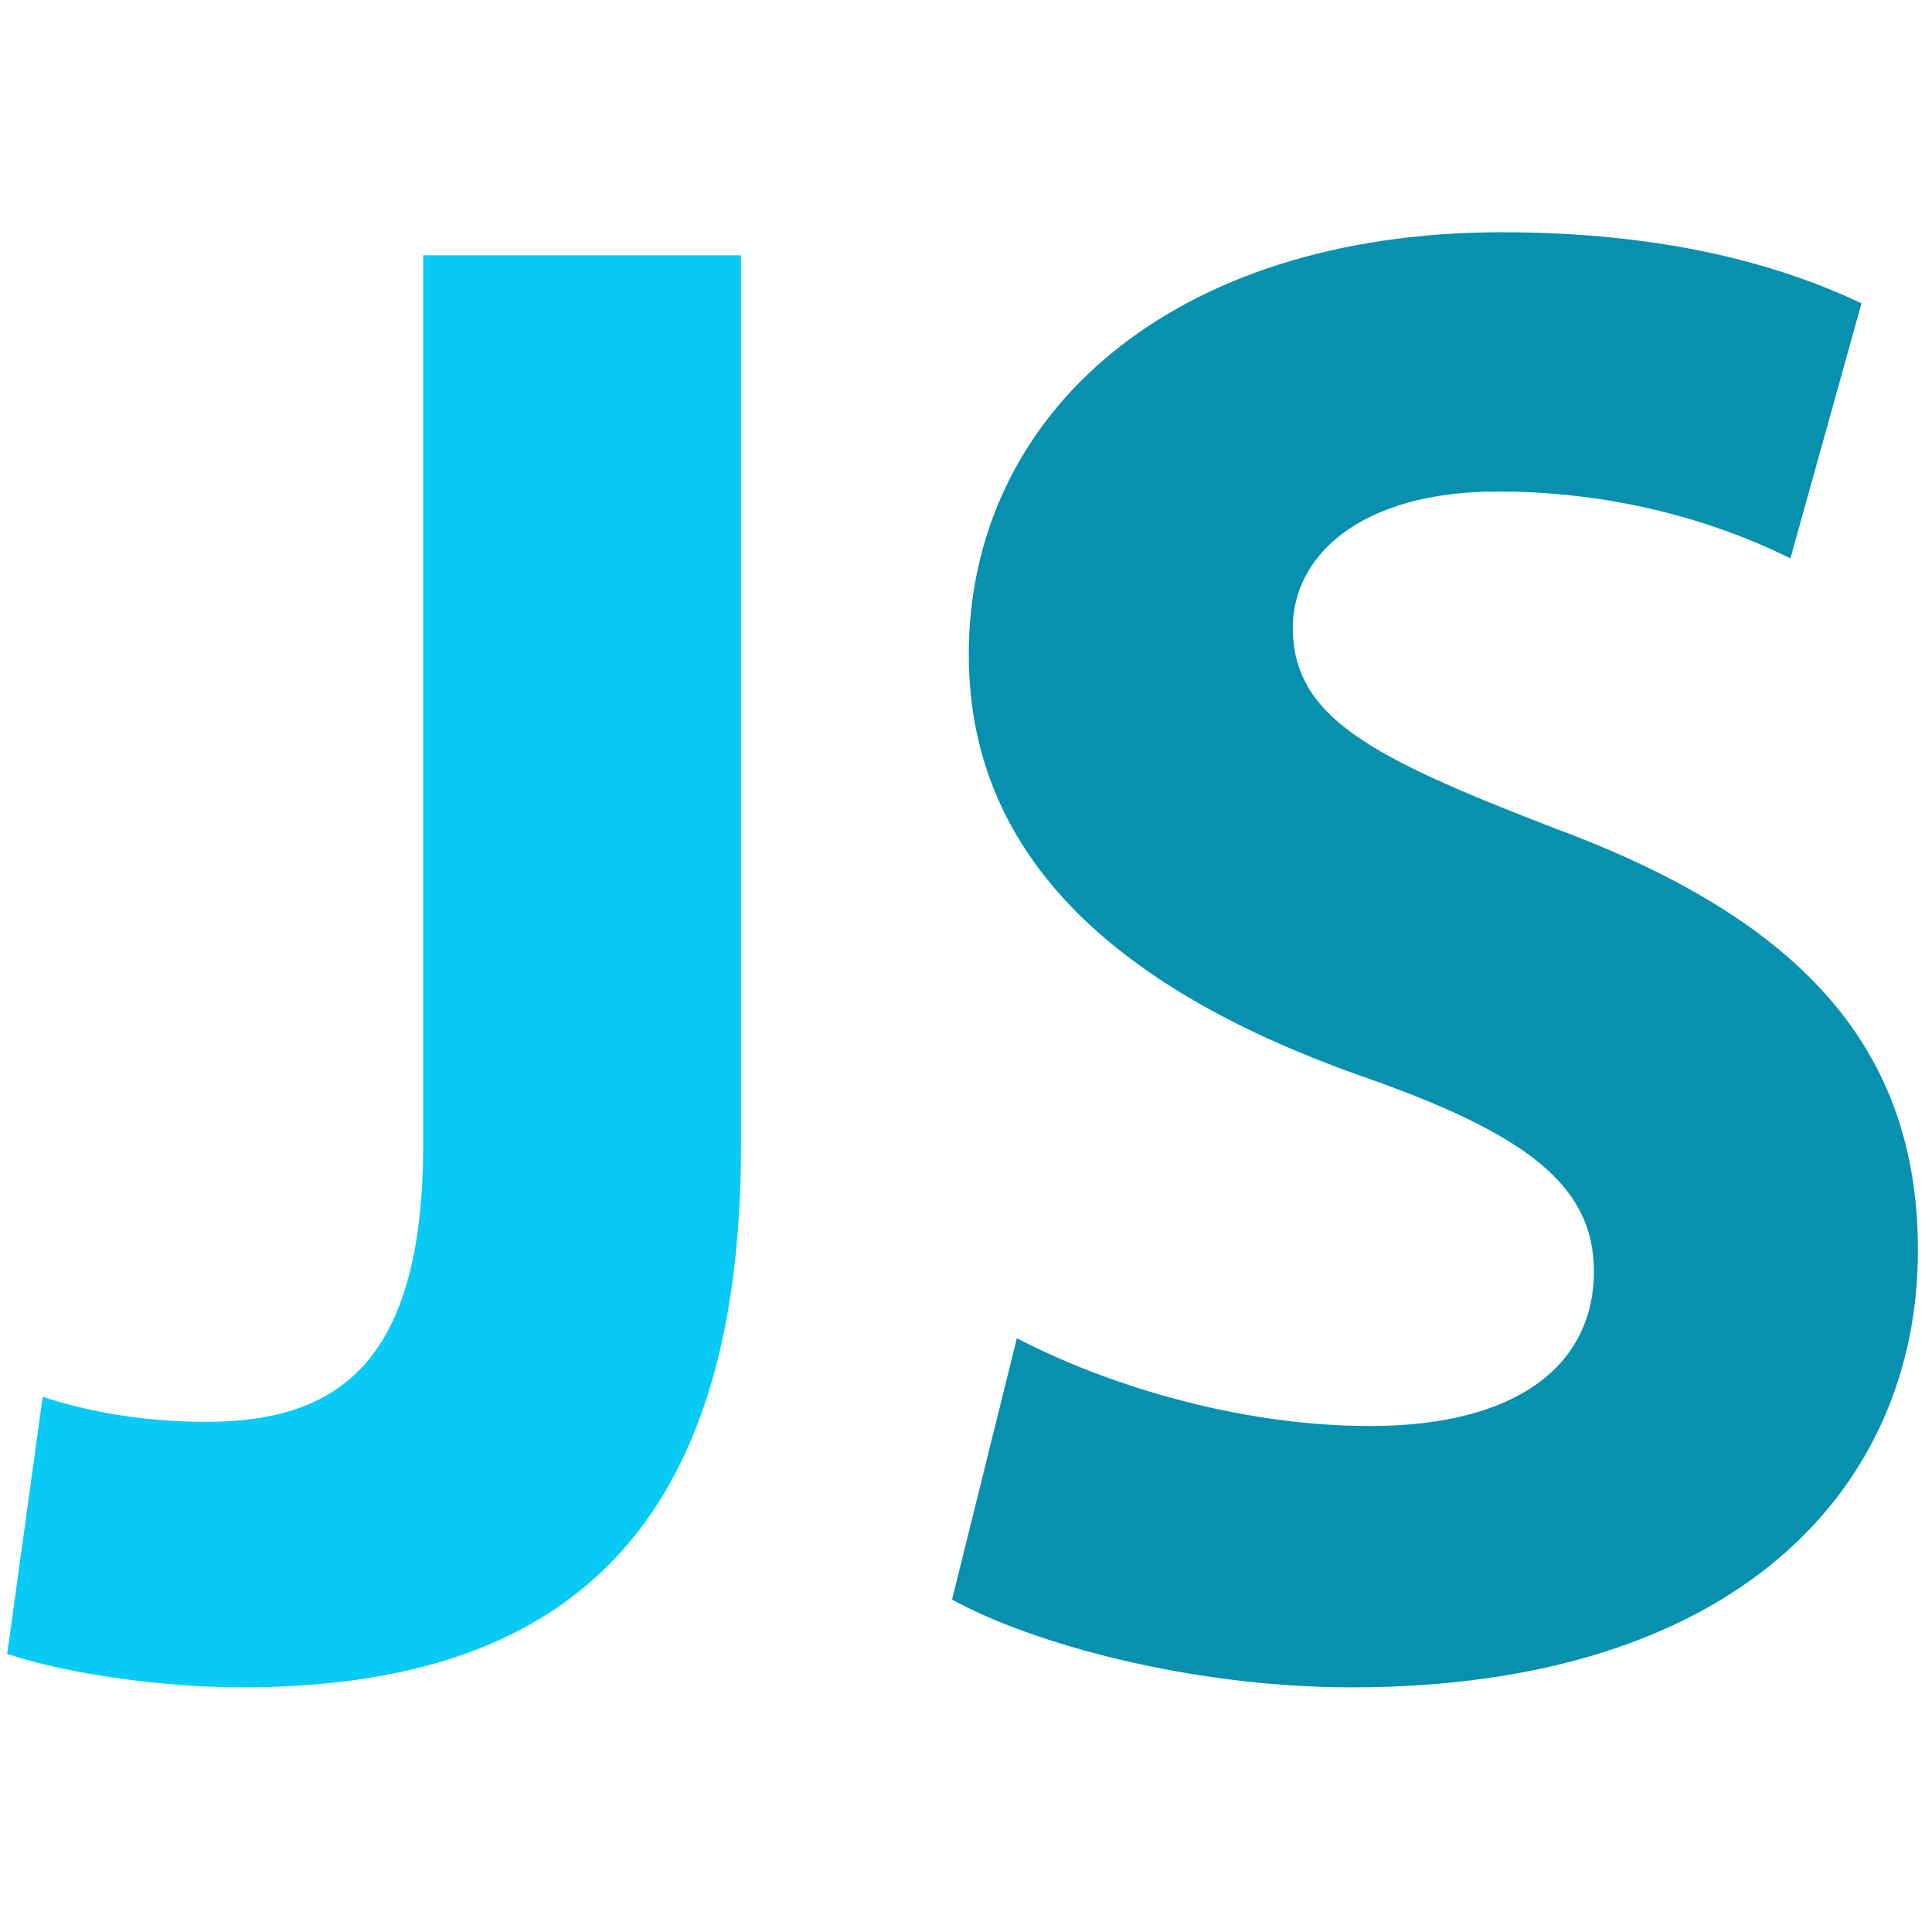
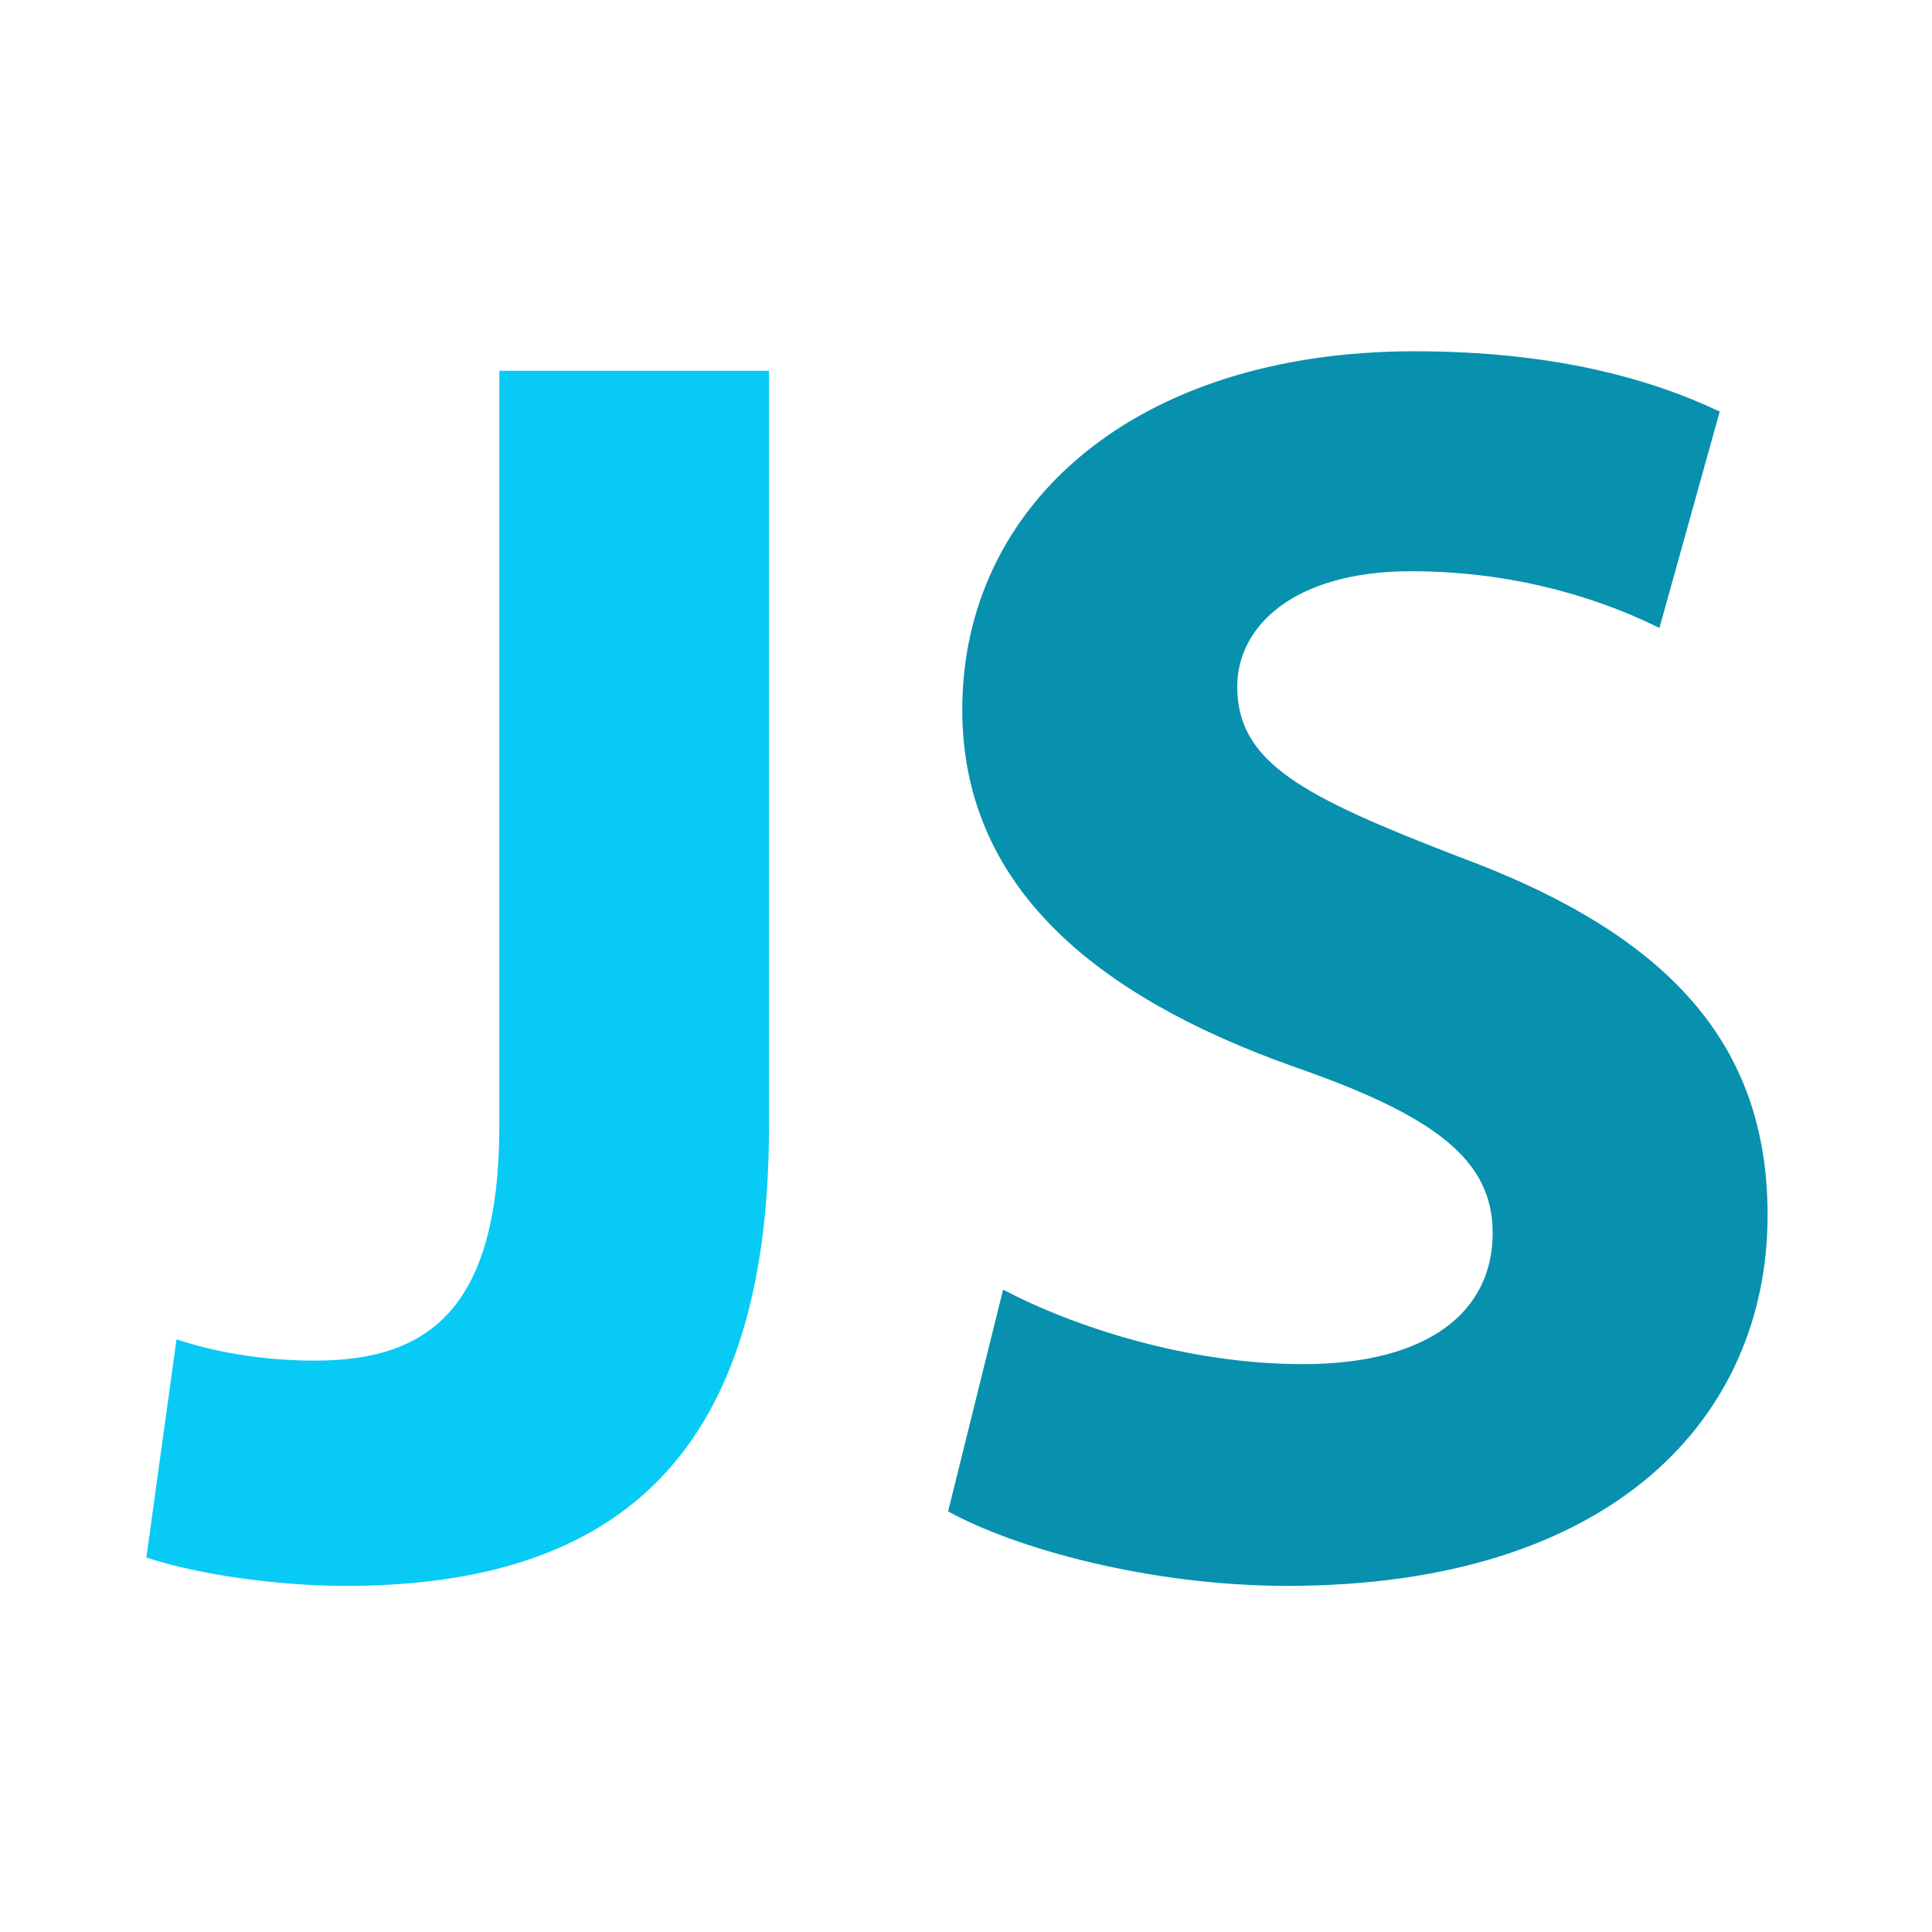
- <svg xmlns="http://www.w3.org/2000/svg" width="56" height="56" viewBox="0 0 56 56" fill="none">
-   <path d="M12.267 7.399H21.478V33.214C21.478 44.849 15.903 48.909 6.995 48.909C4.814 48.909 2.026 48.545 0.208 47.94L1.238 40.486C2.511 40.91 4.147 41.213 5.965 41.213C9.843 41.213 12.267 39.456 12.267 33.154V7.399Z" fill="#07CBF5" />
-   <path d="M29.475 38.788C31.899 40.061 35.777 41.334 39.716 41.334C43.958 41.334 46.2 39.576 46.2 36.849C46.2 34.365 44.261 32.85 39.352 31.153C32.565 28.729 28.081 24.972 28.081 18.973C28.081 12.005 33.959 6.732 43.533 6.732C48.2 6.732 51.532 7.642 53.956 8.793L51.896 16.186C50.32 15.398 47.351 14.247 43.413 14.247C39.413 14.247 37.474 16.125 37.474 18.186C37.474 20.791 39.716 21.942 45.049 24.003C52.26 26.669 55.592 30.426 55.592 36.244C55.592 43.091 50.381 48.909 39.17 48.909C34.504 48.909 29.899 47.636 27.596 46.364L29.475 38.788Z" fill="#0791AE" />
+ <svg xmlns="http://www.w3.org/2000/svg" width="66" height="66" viewBox="0 0 66 66" fill="none">
+   <path d="M17.059 12.667H26.27V38.482C26.27 50.116 20.695 54.177 11.787 54.177C9.606 54.177 6.818 53.813 5 53.207L6.03 45.754C7.303 46.178 8.939 46.481 10.757 46.481C14.635 46.481 17.059 44.723 17.059 38.421V12.667Z" fill="#07CBF5" />
+   <path d="M34.267 44.056C36.691 45.329 40.569 46.601 44.508 46.601C48.75 46.601 50.992 44.844 50.992 42.117C50.992 39.633 49.053 38.118 44.144 36.421C37.357 33.997 32.873 30.24 32.873 24.241C32.873 17.272 38.751 12 48.325 12C52.992 12 56.324 12.909 58.748 14.06L56.688 21.453C55.112 20.666 52.143 19.514 48.205 19.514C44.205 19.514 42.266 21.393 42.266 23.453C42.266 26.059 44.508 27.21 49.841 29.27C57.052 31.937 60.384 35.694 60.384 41.511C60.384 48.359 55.173 54.176 43.963 54.176C39.296 54.176 34.691 52.904 32.389 51.631L34.267 44.056Z" fill="#0791AE" />
</svg>
